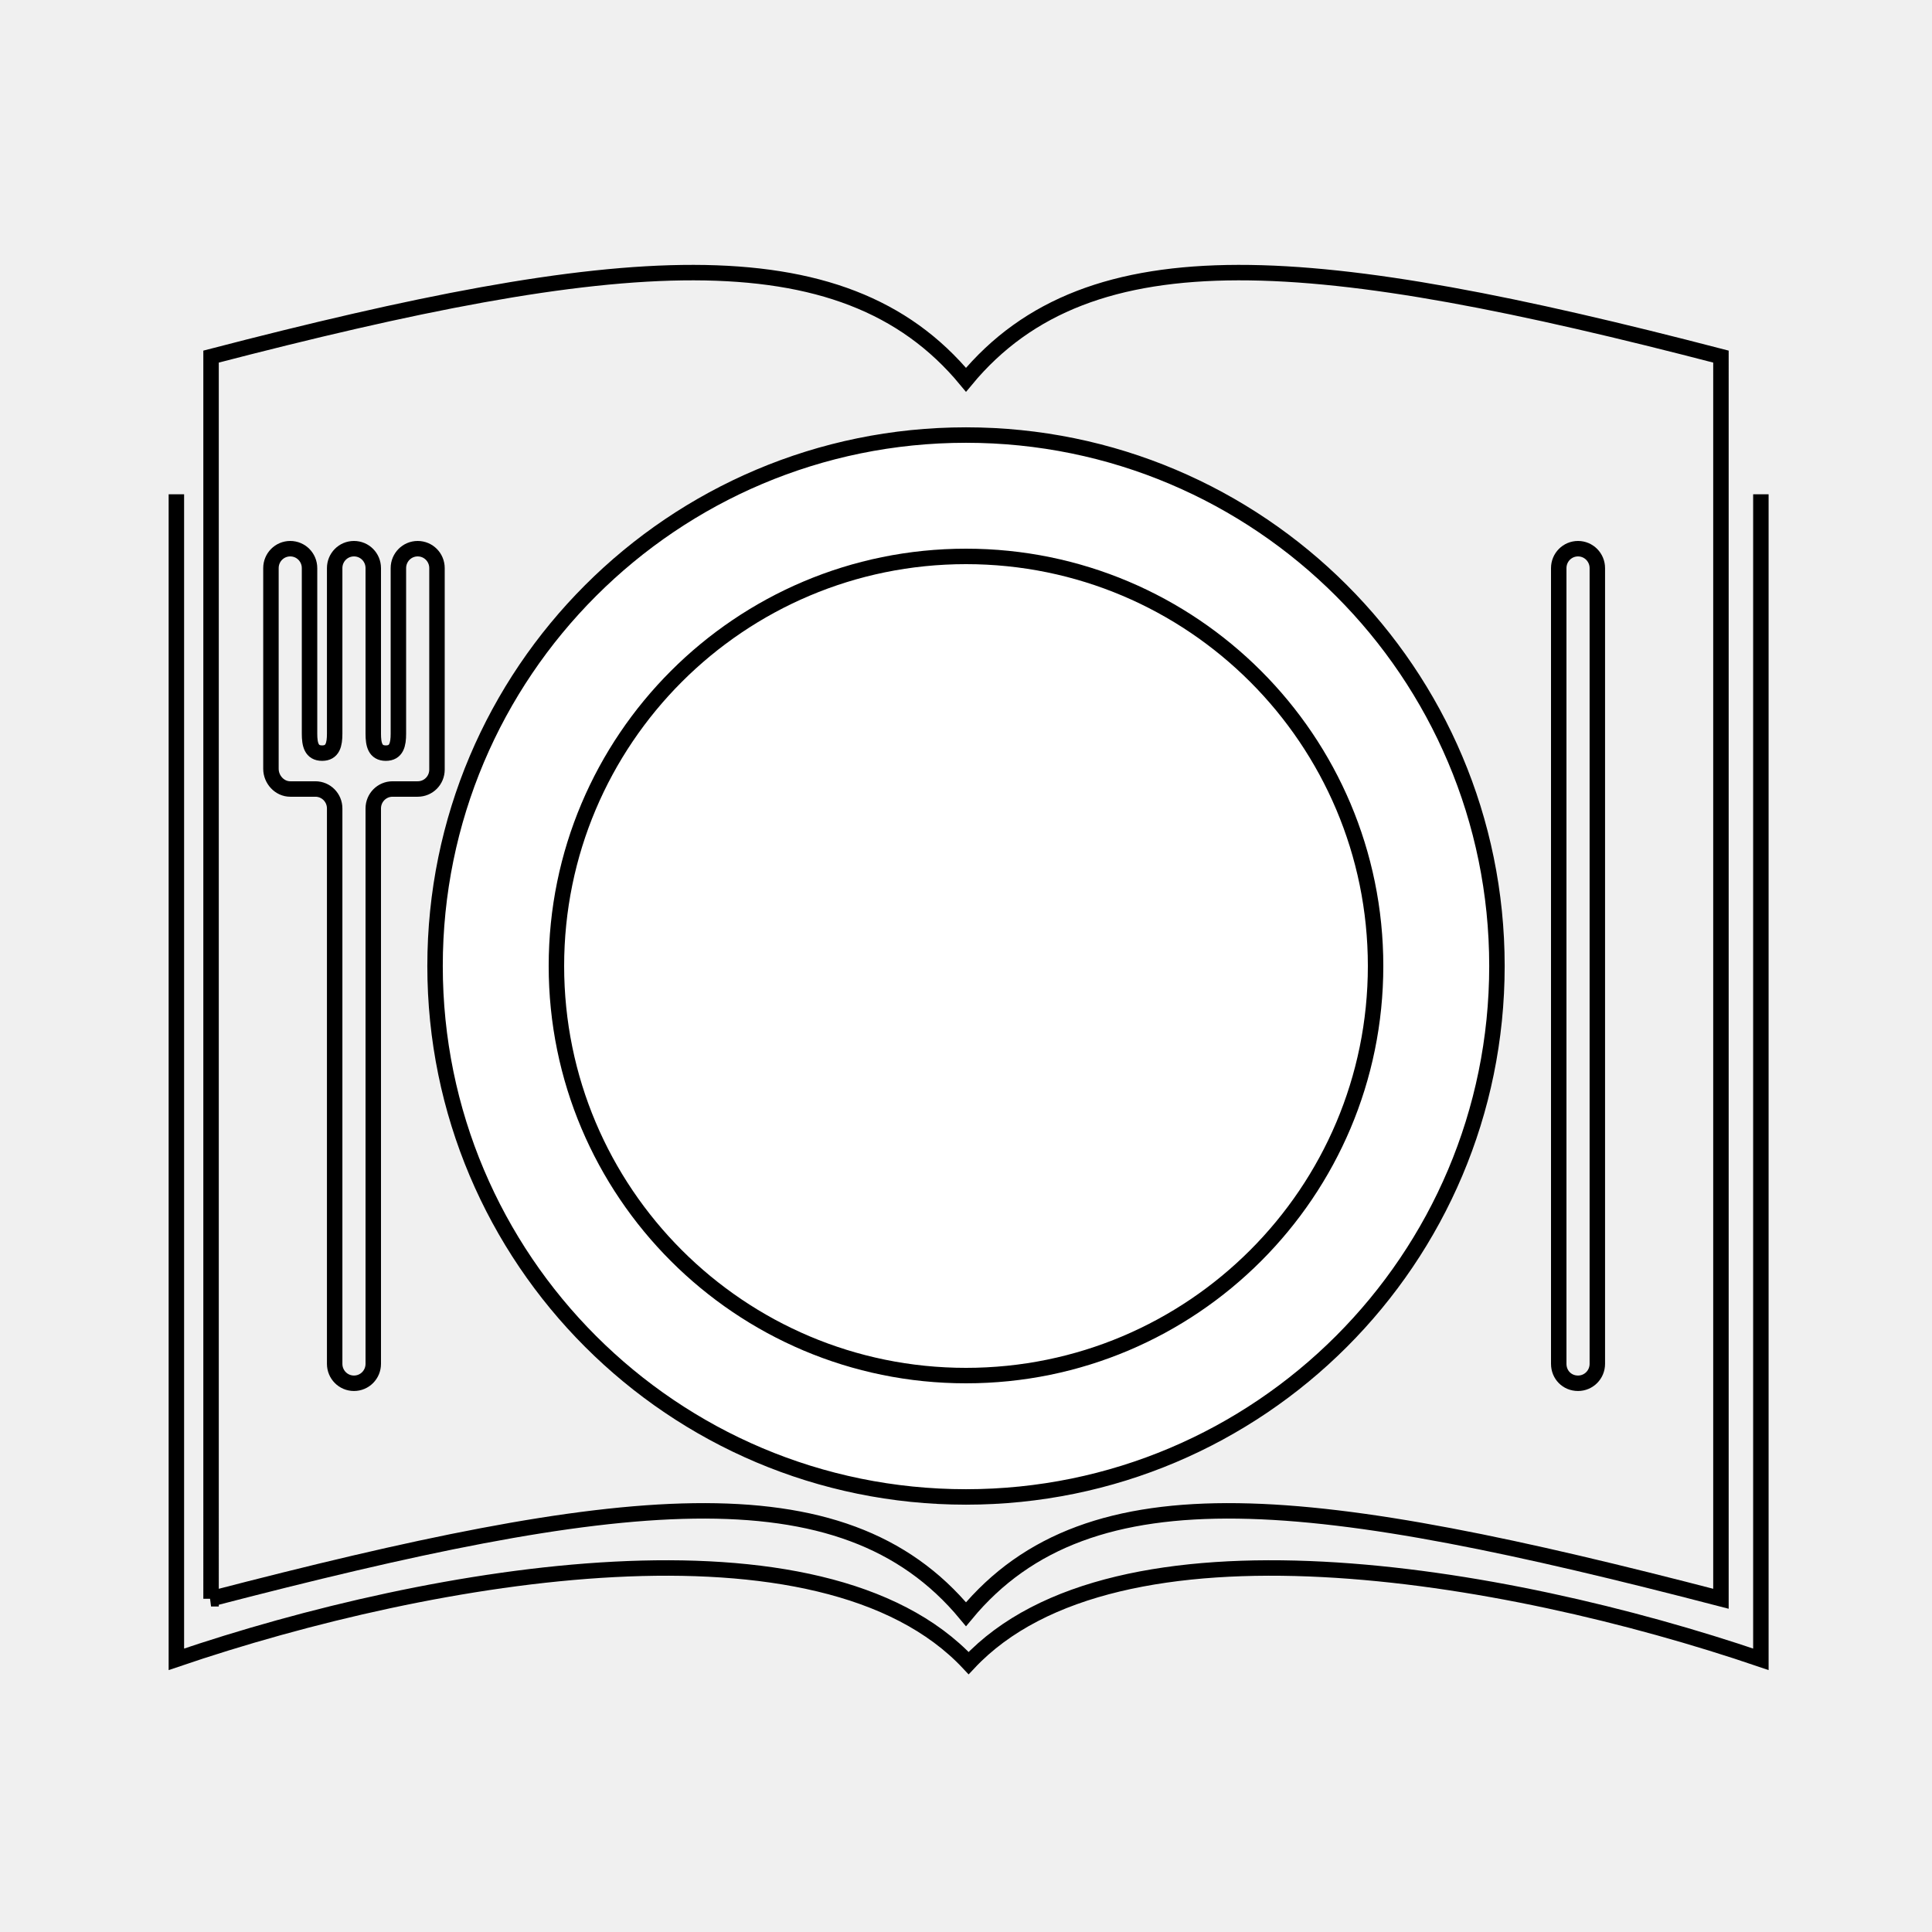
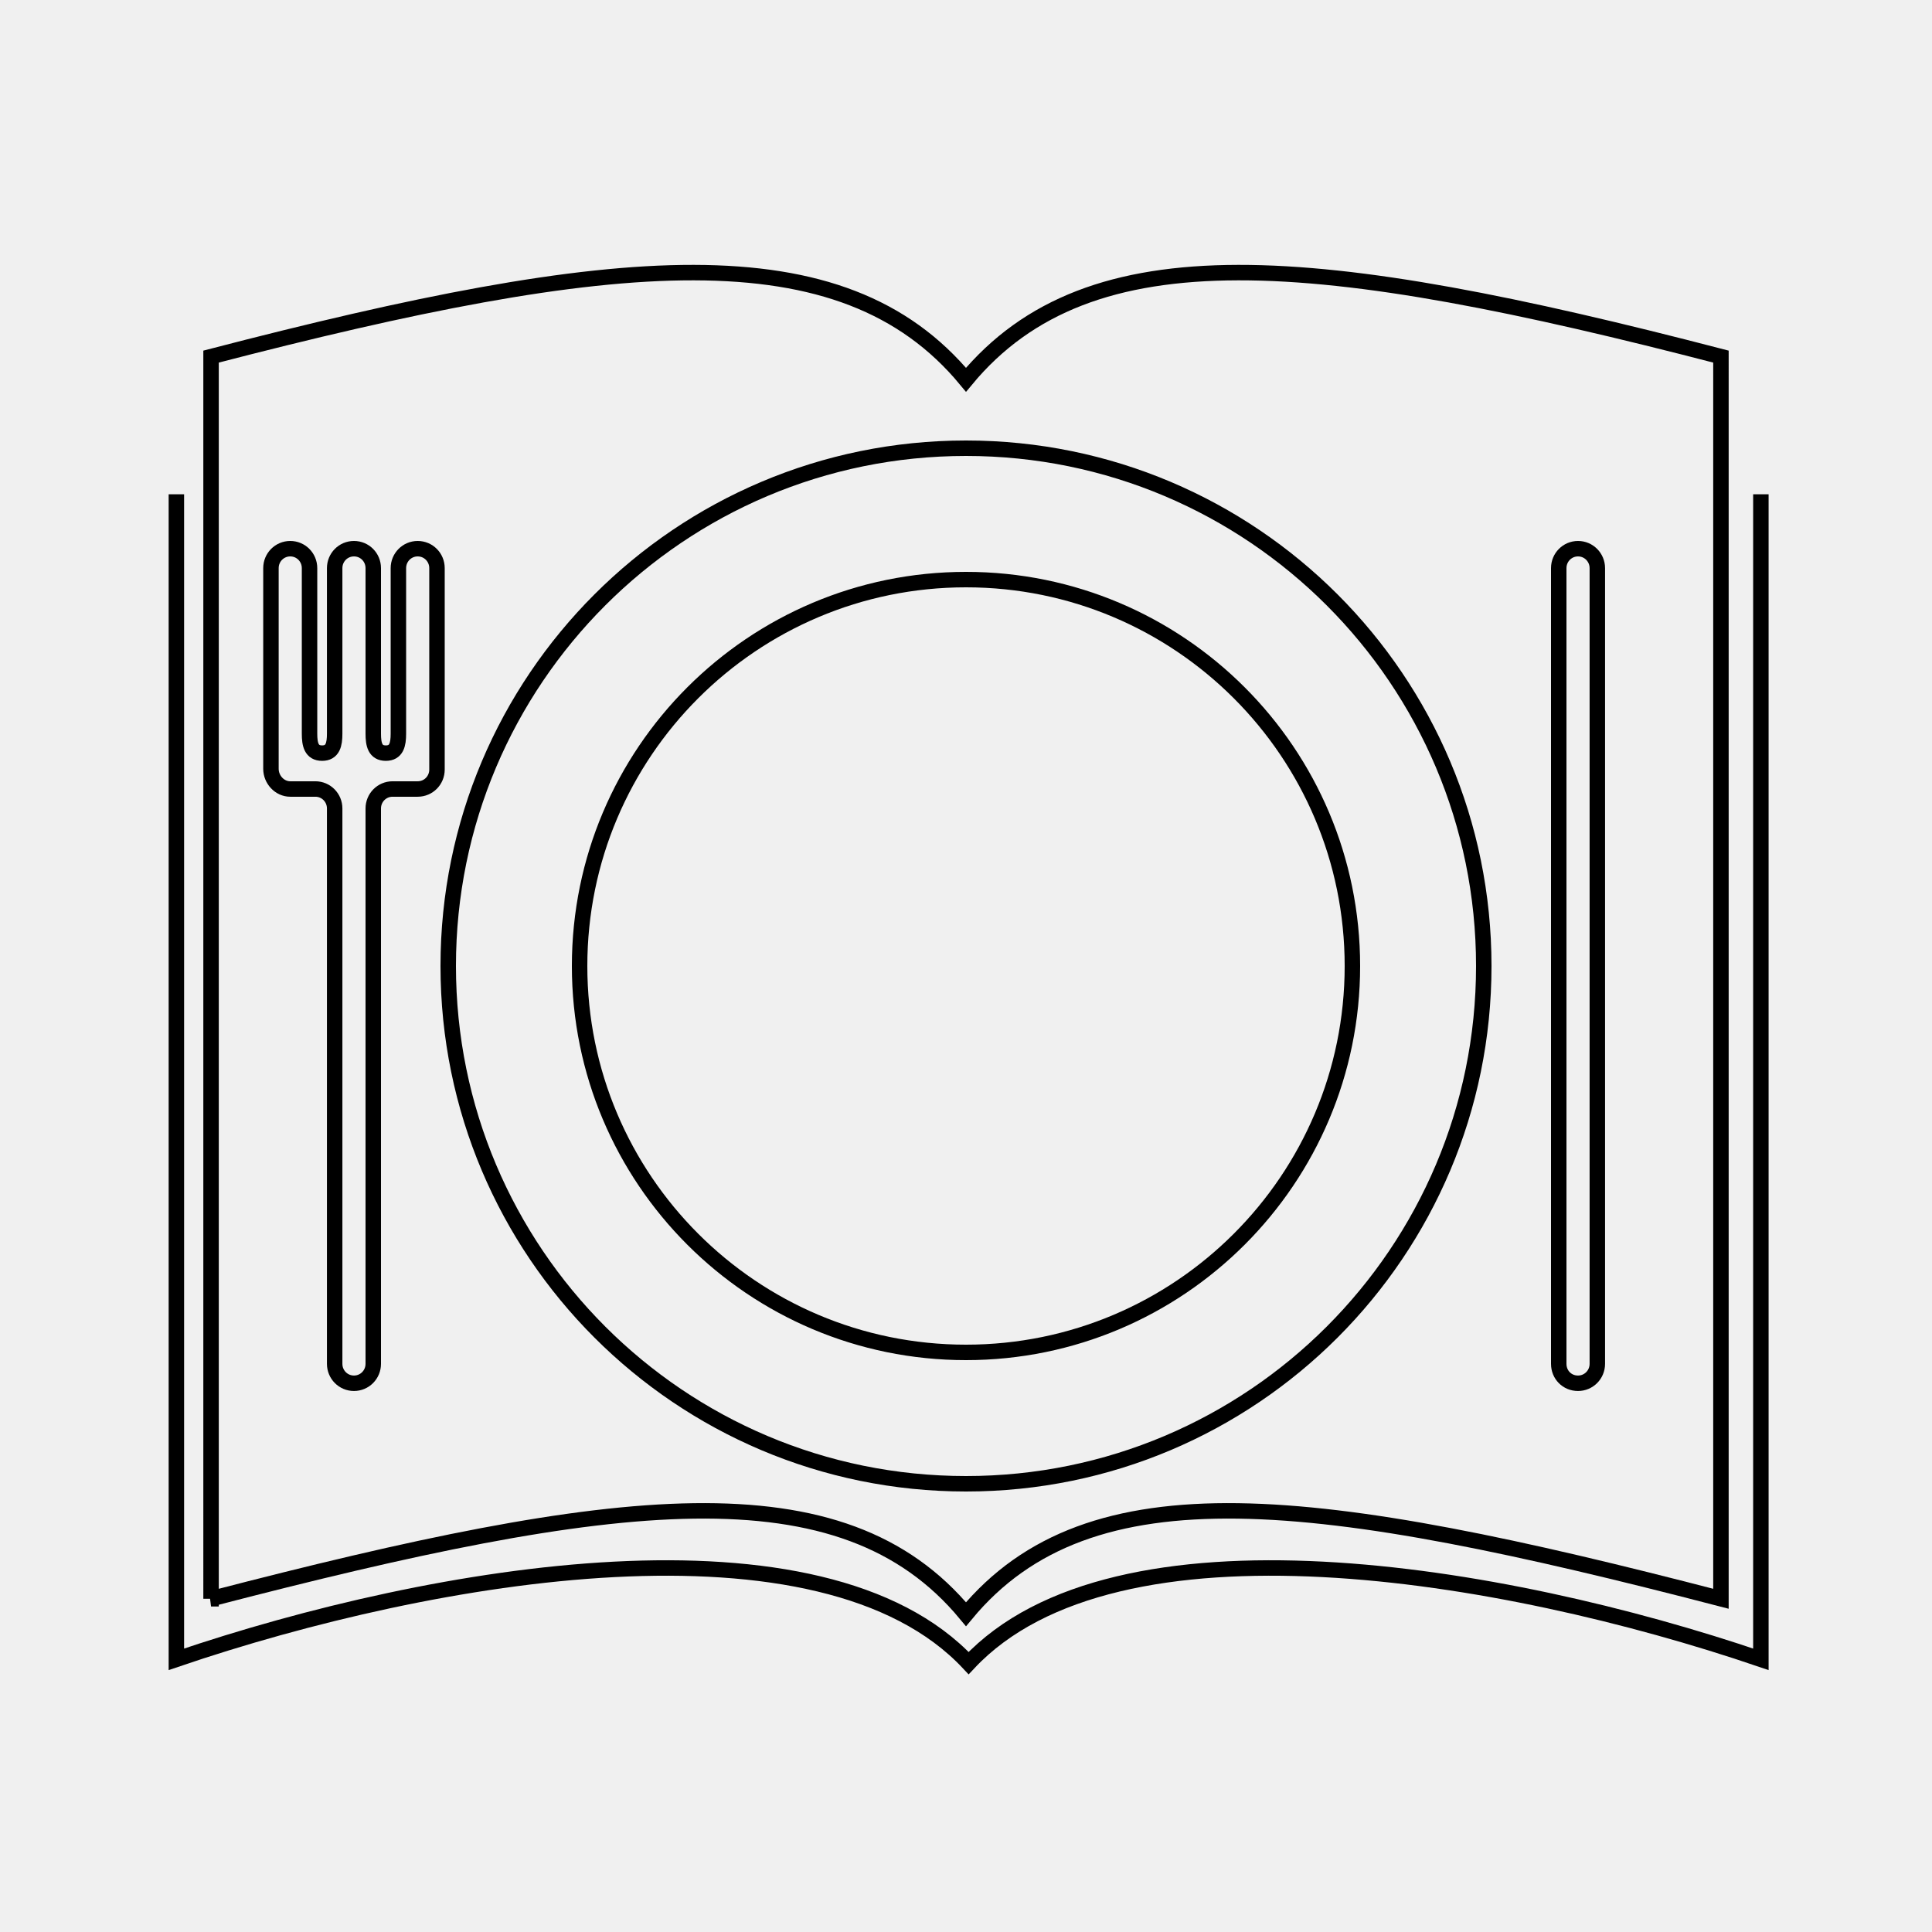
<svg xmlns="http://www.w3.org/2000/svg" version="1.1" id="svg1" width="250" height="250" viewBox="0 0 250 250">
  <defs id="defs1">
    </defs>
  <path id="Knife" style="display:inline;fill:none;stroke:#000000;stroke-width:2;paint-order:markers fill stroke" d="m 204.197,71 c 1.383,0 2.497,1.129 2.497,2.515 V 176.479 c 0,1.393 -1.114,2.515 -2.497,2.515 -1.426,0 -2.497,-1.106 -2.497,-2.515 V 73.515 C 201.7,72.121 202.814,71 204.197,71 Z" />
  <path style="display:inline;fill:none;stroke:#000000;stroke-width:2;stroke-dasharray:none;stroke-opacity:1" d="m 35.06,73.515 v 25.967 c 0,1.387 1.111,2.615 2.497,2.615 h 3.252 c 1.385,0 2.497,1.126 2.497,2.515 v 71.867 c 0,1.392 1.11,2.515 2.497,2.515 1.387,0 2.497,-1.123 2.497,-2.515 v -71.867 c 0,-1.39 1.113,-2.515 2.497,-2.515 h 3.252 c 1.393,0 2.497,-1.122 2.497,-2.515 V 73.515 C 56.546,72.123 55.437,71 54.049,71 c -1.388,0 -2.497,1.128 -2.497,2.515 V 94.94 c 0,1.386 -0.238,2.515 -1.626,2.515 -1.388,0 -1.626,-1.123 -1.626,-2.515 V 73.515 C 48.3,72.122 47.194,71 45.803,71 c -1.39,0 -2.497,1.127 -2.497,2.515 V 94.94 c 0,1.385 -0.239,2.515 -1.626,2.515 -1.392,0 -1.626,-1.136 -1.626,-2.515 V 73.515 C 40.054,72.125 38.947,71 37.557,71 36.167,71 35.06,72.128 35.06,73.515 Z" id="Fork" />
  <path style="fill:none;stroke:#000000;stroke-width:2" d="m 27.311,206.879 -2.7e-4,-160.735 C 79.663,32.537 108.953,29.768 125,49.144 141.047,29.768 170.337,32.537 222.689,46.144 l -2.7e-4,160.735 c -52.356,-13.606 -81.645,-17.372 -97.689,2 -16.044,-19.372 -45.333,-15.606 -97.689,-2 z" id="BookInner" />
  <path style="fill:none;stroke:#000000;stroke-width:2" d="M 227.857,63.963 V 214.712 C 194.374,203.311 144.346,194.918 125.34,215.206 106.334,194.918 56.306,203.311 22.823,214.712 V 63.963" id="BookOuter" />
-   <ellipse style="display:inline;fill:#ffffff;fill-opacity:1;fill-rule:nonzero;stroke:#000000;stroke-width:2;stroke-linejoin:miter;stroke-dasharray:none;stroke-dashoffset:0;stroke-opacity:1;paint-order:markers fill stroke" id="PlateOuter" cx="125" cy="125" rx="68.704" ry="68.704" />
-   <circle style="display:inline;fill:#ffffff;fill-opacity:1;fill-rule:nonzero;stroke:#000000;stroke-width:2;stroke-linejoin:miter;stroke-dasharray:none;stroke-dashoffset:0;stroke-opacity:1;paint-order:markers fill stroke" id="PlateInner" cx="125" cy="125" r="53" />
+   <circle style="display:inline;fill:none;fill-opacity:1;fill-rule:nonzero;stroke:#000000;stroke-width:2;stroke-linejoin:miter;stroke-dasharray:none;stroke-dashoffset:0;stroke-opacity:1;paint-order:markers fill stroke" id="PlateOuter" cx="125" cy="125" r="67" />
+   <circle style="display:inline;fill:none;fill-opacity:1;fill-rule:nonzero;stroke:#000000;stroke-width:2;stroke-linejoin:miter;stroke-dasharray:none;stroke-dashoffset:0;stroke-opacity:1;paint-order:markers fill stroke" id="PlateInner" cx="125" cy="125" r="50" />
</svg>
